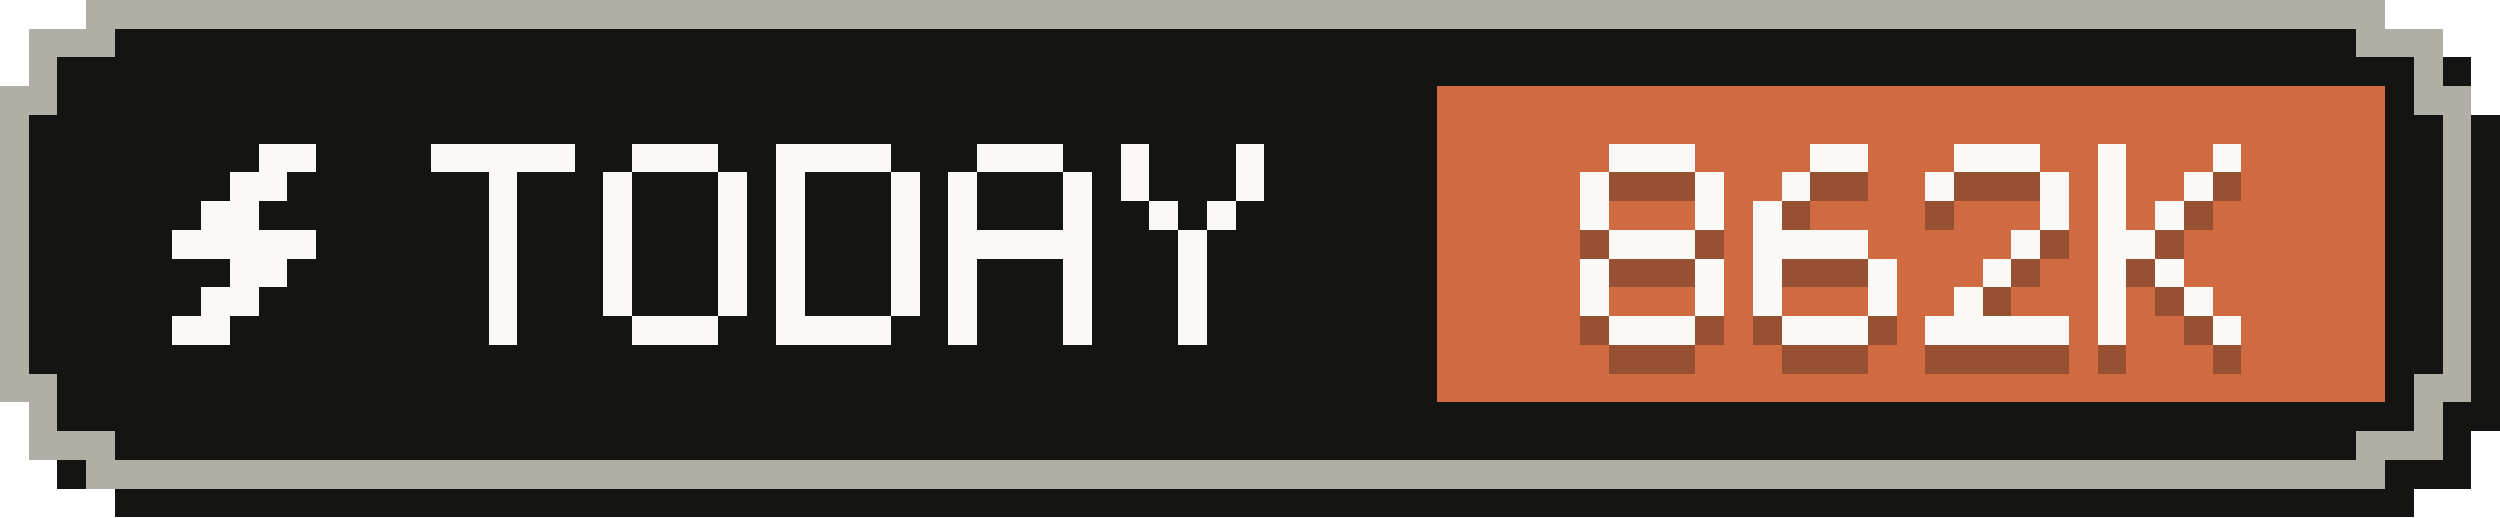
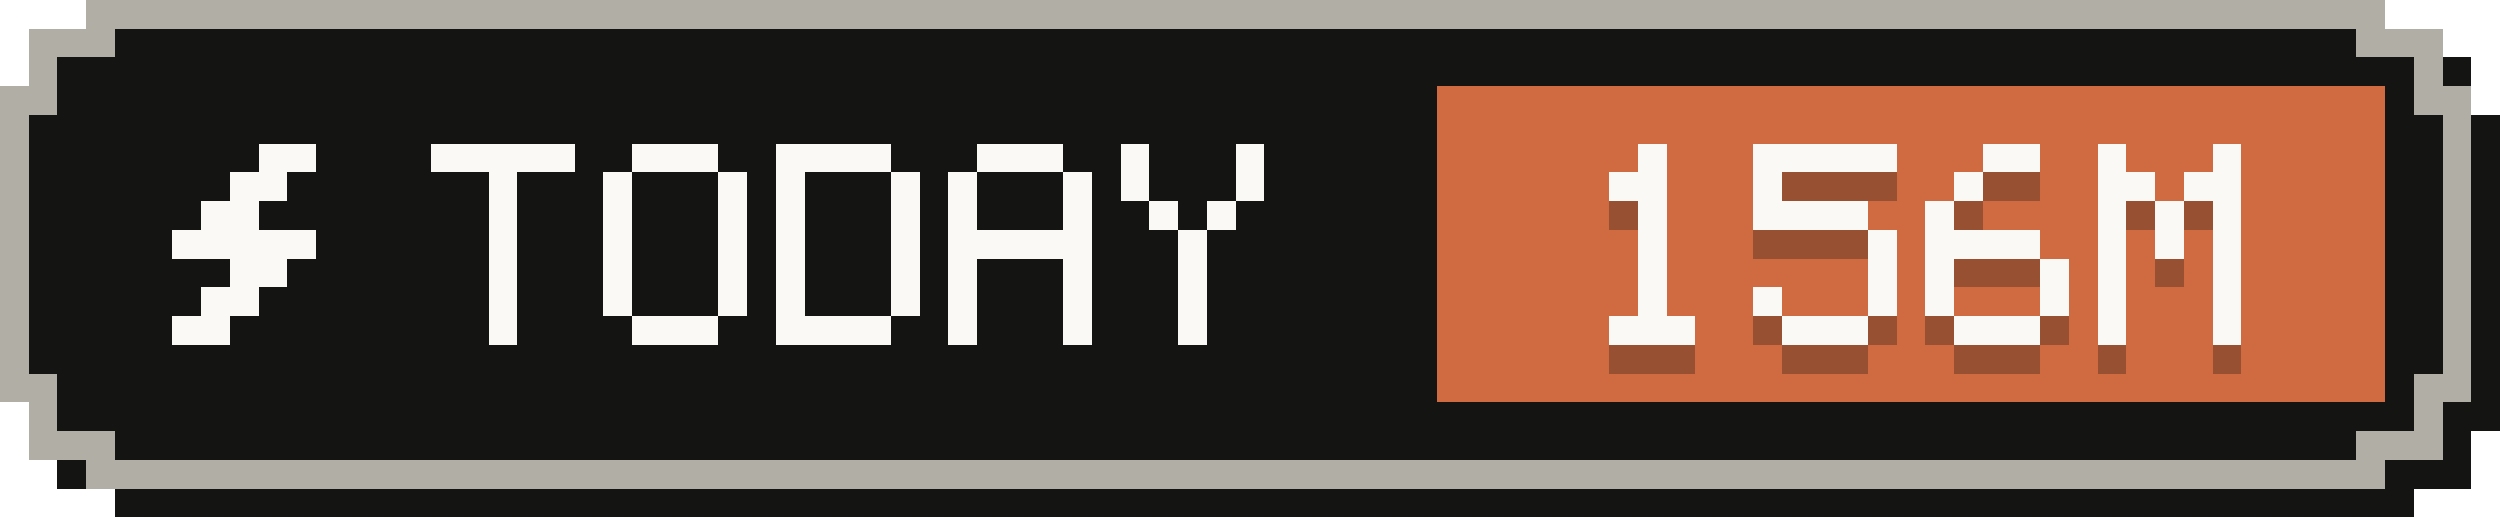
- <svg xmlns="http://www.w3.org/2000/svg" width="87" height="18" viewBox="0 0 87 18" role="img" aria-label="Tokens today: 862K">
+ <svg xmlns="http://www.w3.org/2000/svg" width="87" height="18" viewBox="0 0 87 18" role="img" aria-label="Tokens today: 156M">
  <g shape-rendering="crispEdges">
    <path fill="#141413" d="M4,1 H84 V2 H86 V4 H87 V15 H86 V17 H84 V18 H4 V17 H2 V15 H1 V4 H2 V2 H4 Z" />
    <path fill="#b0aea5" d="M3,0 H83 V1 H85 V3 H86 V14 H85 V16 H83 V17 H3 V16 H1 V14 H0 V3 H1 V1 H3 Z" />
    <path fill="#141413" d="M4,1 H82 V2 H84 V4 H85 V13 H84 V15 H82 V16 H4 V15 H2 V13 H1 V4 H2 V2 H4 Z" />
    <rect fill="#d06a41" x="50" y="3" width="33" height="11" />
    <g fill="#faf9f5">
      <rect x="9" y="5" width="2" height="1" />
      <rect x="8" y="6" width="2" height="1" />
      <rect x="7" y="7" width="2" height="1" />
      <rect x="6" y="8" width="5" height="1" />
      <rect x="8" y="9" width="2" height="1" />
      <rect x="7" y="10" width="2" height="1" />
      <rect x="6" y="11" width="2" height="1" />
    </g>
    <g fill="#faf9f5">
      <rect x="15" y="5" width="5" height="1" />
      <rect x="17" y="6" width="1" height="1" />
      <rect x="17" y="7" width="1" height="1" />
      <rect x="17" y="8" width="1" height="1" />
      <rect x="17" y="9" width="1" height="1" />
      <rect x="17" y="10" width="1" height="1" />
      <rect x="17" y="11" width="1" height="1" />
      <rect x="22" y="5" width="3" height="1" />
      <rect x="21" y="6" width="1" height="1" />
      <rect x="25" y="6" width="1" height="1" />
      <rect x="21" y="7" width="1" height="1" />
      <rect x="25" y="7" width="1" height="1" />
      <rect x="21" y="8" width="1" height="1" />
      <rect x="25" y="8" width="1" height="1" />
      <rect x="21" y="9" width="1" height="1" />
      <rect x="25" y="9" width="1" height="1" />
      <rect x="21" y="10" width="1" height="1" />
      <rect x="25" y="10" width="1" height="1" />
      <rect x="22" y="11" width="3" height="1" />
      <rect x="27" y="5" width="4" height="1" />
      <rect x="27" y="6" width="1" height="1" />
      <rect x="31" y="6" width="1" height="1" />
      <rect x="27" y="7" width="1" height="1" />
      <rect x="31" y="7" width="1" height="1" />
      <rect x="27" y="8" width="1" height="1" />
      <rect x="31" y="8" width="1" height="1" />
      <rect x="27" y="9" width="1" height="1" />
      <rect x="31" y="9" width="1" height="1" />
      <rect x="27" y="10" width="1" height="1" />
      <rect x="31" y="10" width="1" height="1" />
      <rect x="27" y="11" width="4" height="1" />
      <rect x="34" y="5" width="3" height="1" />
      <rect x="33" y="6" width="1" height="1" />
      <rect x="37" y="6" width="1" height="1" />
      <rect x="33" y="7" width="1" height="1" />
      <rect x="37" y="7" width="1" height="1" />
      <rect x="33" y="8" width="5" height="1" />
      <rect x="33" y="9" width="1" height="1" />
      <rect x="37" y="9" width="1" height="1" />
      <rect x="33" y="10" width="1" height="1" />
      <rect x="37" y="10" width="1" height="1" />
      <rect x="33" y="11" width="1" height="1" />
      <rect x="37" y="11" width="1" height="1" />
      <rect x="39" y="5" width="1" height="1" />
      <rect x="43" y="5" width="1" height="1" />
      <rect x="39" y="6" width="1" height="1" />
      <rect x="43" y="6" width="1" height="1" />
      <rect x="40" y="7" width="1" height="1" />
      <rect x="42" y="7" width="1" height="1" />
      <rect x="41" y="8" width="1" height="1" />
      <rect x="41" y="9" width="1" height="1" />
      <rect x="41" y="10" width="1" height="1" />
      <rect x="41" y="11" width="1" height="1" />
    </g>
    <g fill="#141413" fill-opacity=".3">
-       <rect x="56" y="6" width="3" height="1" />
-       <rect x="55" y="7" width="1" height="1" />
-       <rect x="59" y="7" width="1" height="1" />
-       <rect x="55" y="8" width="1" height="1" />
-       <rect x="59" y="8" width="1" height="1" />
-       <rect x="56" y="9" width="3" height="1" />
-       <rect x="55" y="10" width="1" height="1" />
-       <rect x="59" y="10" width="1" height="1" />
-       <rect x="55" y="11" width="1" height="1" />
-       <rect x="59" y="11" width="1" height="1" />
+       <rect x="57" y="6" width="1" height="1" />
+       <rect x="56" y="7" width="2" height="1" />
+       <rect x="57" y="8" width="1" height="1" />
+       <rect x="57" y="9" width="1" height="1" />
+       <rect x="57" y="10" width="1" height="1" />
+       <rect x="57" y="11" width="1" height="1" />
      <rect x="56" y="12" width="3" height="1" />
-       <rect x="63" y="6" width="2" height="1" />
-       <rect x="62" y="7" width="1" height="1" />
-       <rect x="61" y="8" width="1" height="1" />
-       <rect x="61" y="9" width="4" height="1" />
-       <rect x="61" y="10" width="1" height="1" />
+       <rect x="61" y="6" width="5" height="1" />
+       <rect x="61" y="7" width="1" height="1" />
+       <rect x="61" y="8" width="4" height="1" />
+       <rect x="65" y="9" width="1" height="1" />
      <rect x="65" y="10" width="1" height="1" />
      <rect x="61" y="11" width="1" height="1" />
      <rect x="65" y="11" width="1" height="1" />
      <rect x="62" y="12" width="3" height="1" />
-       <rect x="68" y="6" width="3" height="1" />
-       <rect x="67" y="7" width="1" height="1" />
-       <rect x="71" y="7" width="1" height="1" />
-       <rect x="71" y="8" width="1" height="1" />
-       <rect x="70" y="9" width="1" height="1" />
-       <rect x="69" y="10" width="1" height="1" />
-       <rect x="68" y="11" width="1" height="1" />
-       <rect x="67" y="12" width="5" height="1" />
+       <rect x="69" y="6" width="2" height="1" />
+       <rect x="68" y="7" width="1" height="1" />
+       <rect x="67" y="8" width="1" height="1" />
+       <rect x="67" y="9" width="4" height="1" />
+       <rect x="67" y="10" width="1" height="1" />
+       <rect x="71" y="10" width="1" height="1" />
+       <rect x="67" y="11" width="1" height="1" />
+       <rect x="71" y="11" width="1" height="1" />
+       <rect x="68" y="12" width="3" height="1" />
      <rect x="73" y="6" width="1" height="1" />
      <rect x="77" y="6" width="1" height="1" />
-       <rect x="73" y="7" width="1" height="1" />
-       <rect x="76" y="7" width="1" height="1" />
+       <rect x="73" y="7" width="2" height="1" />
+       <rect x="76" y="7" width="2" height="1" />
      <rect x="73" y="8" width="1" height="1" />
      <rect x="75" y="8" width="1" height="1" />
-       <rect x="73" y="9" width="2" height="1" />
+       <rect x="77" y="8" width="1" height="1" />
+       <rect x="73" y="9" width="1" height="1" />
+       <rect x="75" y="9" width="1" height="1" />
+       <rect x="77" y="9" width="1" height="1" />
      <rect x="73" y="10" width="1" height="1" />
-       <rect x="75" y="10" width="1" height="1" />
+       <rect x="77" y="10" width="1" height="1" />
      <rect x="73" y="11" width="1" height="1" />
-       <rect x="76" y="11" width="1" height="1" />
+       <rect x="77" y="11" width="1" height="1" />
      <rect x="73" y="12" width="1" height="1" />
      <rect x="77" y="12" width="1" height="1" />
    </g>
    <g fill="#faf9f5">
-       <rect x="56" y="5" width="3" height="1" />
-       <rect x="55" y="6" width="1" height="1" />
-       <rect x="59" y="6" width="1" height="1" />
-       <rect x="55" y="7" width="1" height="1" />
-       <rect x="59" y="7" width="1" height="1" />
-       <rect x="56" y="8" width="3" height="1" />
-       <rect x="55" y="9" width="1" height="1" />
-       <rect x="59" y="9" width="1" height="1" />
-       <rect x="55" y="10" width="1" height="1" />
-       <rect x="59" y="10" width="1" height="1" />
+       <rect x="57" y="5" width="1" height="1" />
+       <rect x="56" y="6" width="2" height="1" />
+       <rect x="57" y="7" width="1" height="1" />
+       <rect x="57" y="8" width="1" height="1" />
+       <rect x="57" y="9" width="1" height="1" />
+       <rect x="57" y="10" width="1" height="1" />
      <rect x="56" y="11" width="3" height="1" />
-       <rect x="63" y="5" width="2" height="1" />
-       <rect x="62" y="6" width="1" height="1" />
-       <rect x="61" y="7" width="1" height="1" />
-       <rect x="61" y="8" width="4" height="1" />
-       <rect x="61" y="9" width="1" height="1" />
+       <rect x="61" y="5" width="5" height="1" />
+       <rect x="61" y="6" width="1" height="1" />
+       <rect x="61" y="7" width="4" height="1" />
+       <rect x="65" y="8" width="1" height="1" />
      <rect x="65" y="9" width="1" height="1" />
      <rect x="61" y="10" width="1" height="1" />
      <rect x="65" y="10" width="1" height="1" />
      <rect x="62" y="11" width="3" height="1" />
-       <rect x="68" y="5" width="3" height="1" />
-       <rect x="67" y="6" width="1" height="1" />
-       <rect x="71" y="6" width="1" height="1" />
-       <rect x="71" y="7" width="1" height="1" />
-       <rect x="70" y="8" width="1" height="1" />
-       <rect x="69" y="9" width="1" height="1" />
-       <rect x="68" y="10" width="1" height="1" />
-       <rect x="67" y="11" width="5" height="1" />
+       <rect x="69" y="5" width="2" height="1" />
+       <rect x="68" y="6" width="1" height="1" />
+       <rect x="67" y="7" width="1" height="1" />
+       <rect x="67" y="8" width="4" height="1" />
+       <rect x="67" y="9" width="1" height="1" />
+       <rect x="71" y="9" width="1" height="1" />
+       <rect x="67" y="10" width="1" height="1" />
+       <rect x="71" y="10" width="1" height="1" />
+       <rect x="68" y="11" width="3" height="1" />
      <rect x="73" y="5" width="1" height="1" />
      <rect x="77" y="5" width="1" height="1" />
-       <rect x="73" y="6" width="1" height="1" />
-       <rect x="76" y="6" width="1" height="1" />
+       <rect x="73" y="6" width="2" height="1" />
+       <rect x="76" y="6" width="2" height="1" />
      <rect x="73" y="7" width="1" height="1" />
      <rect x="75" y="7" width="1" height="1" />
-       <rect x="73" y="8" width="2" height="1" />
+       <rect x="77" y="7" width="1" height="1" />
+       <rect x="73" y="8" width="1" height="1" />
+       <rect x="75" y="8" width="1" height="1" />
+       <rect x="77" y="8" width="1" height="1" />
      <rect x="73" y="9" width="1" height="1" />
-       <rect x="75" y="9" width="1" height="1" />
+       <rect x="77" y="9" width="1" height="1" />
      <rect x="73" y="10" width="1" height="1" />
-       <rect x="76" y="10" width="1" height="1" />
+       <rect x="77" y="10" width="1" height="1" />
      <rect x="73" y="11" width="1" height="1" />
      <rect x="77" y="11" width="1" height="1" />
    </g>
  </g>
</svg>
